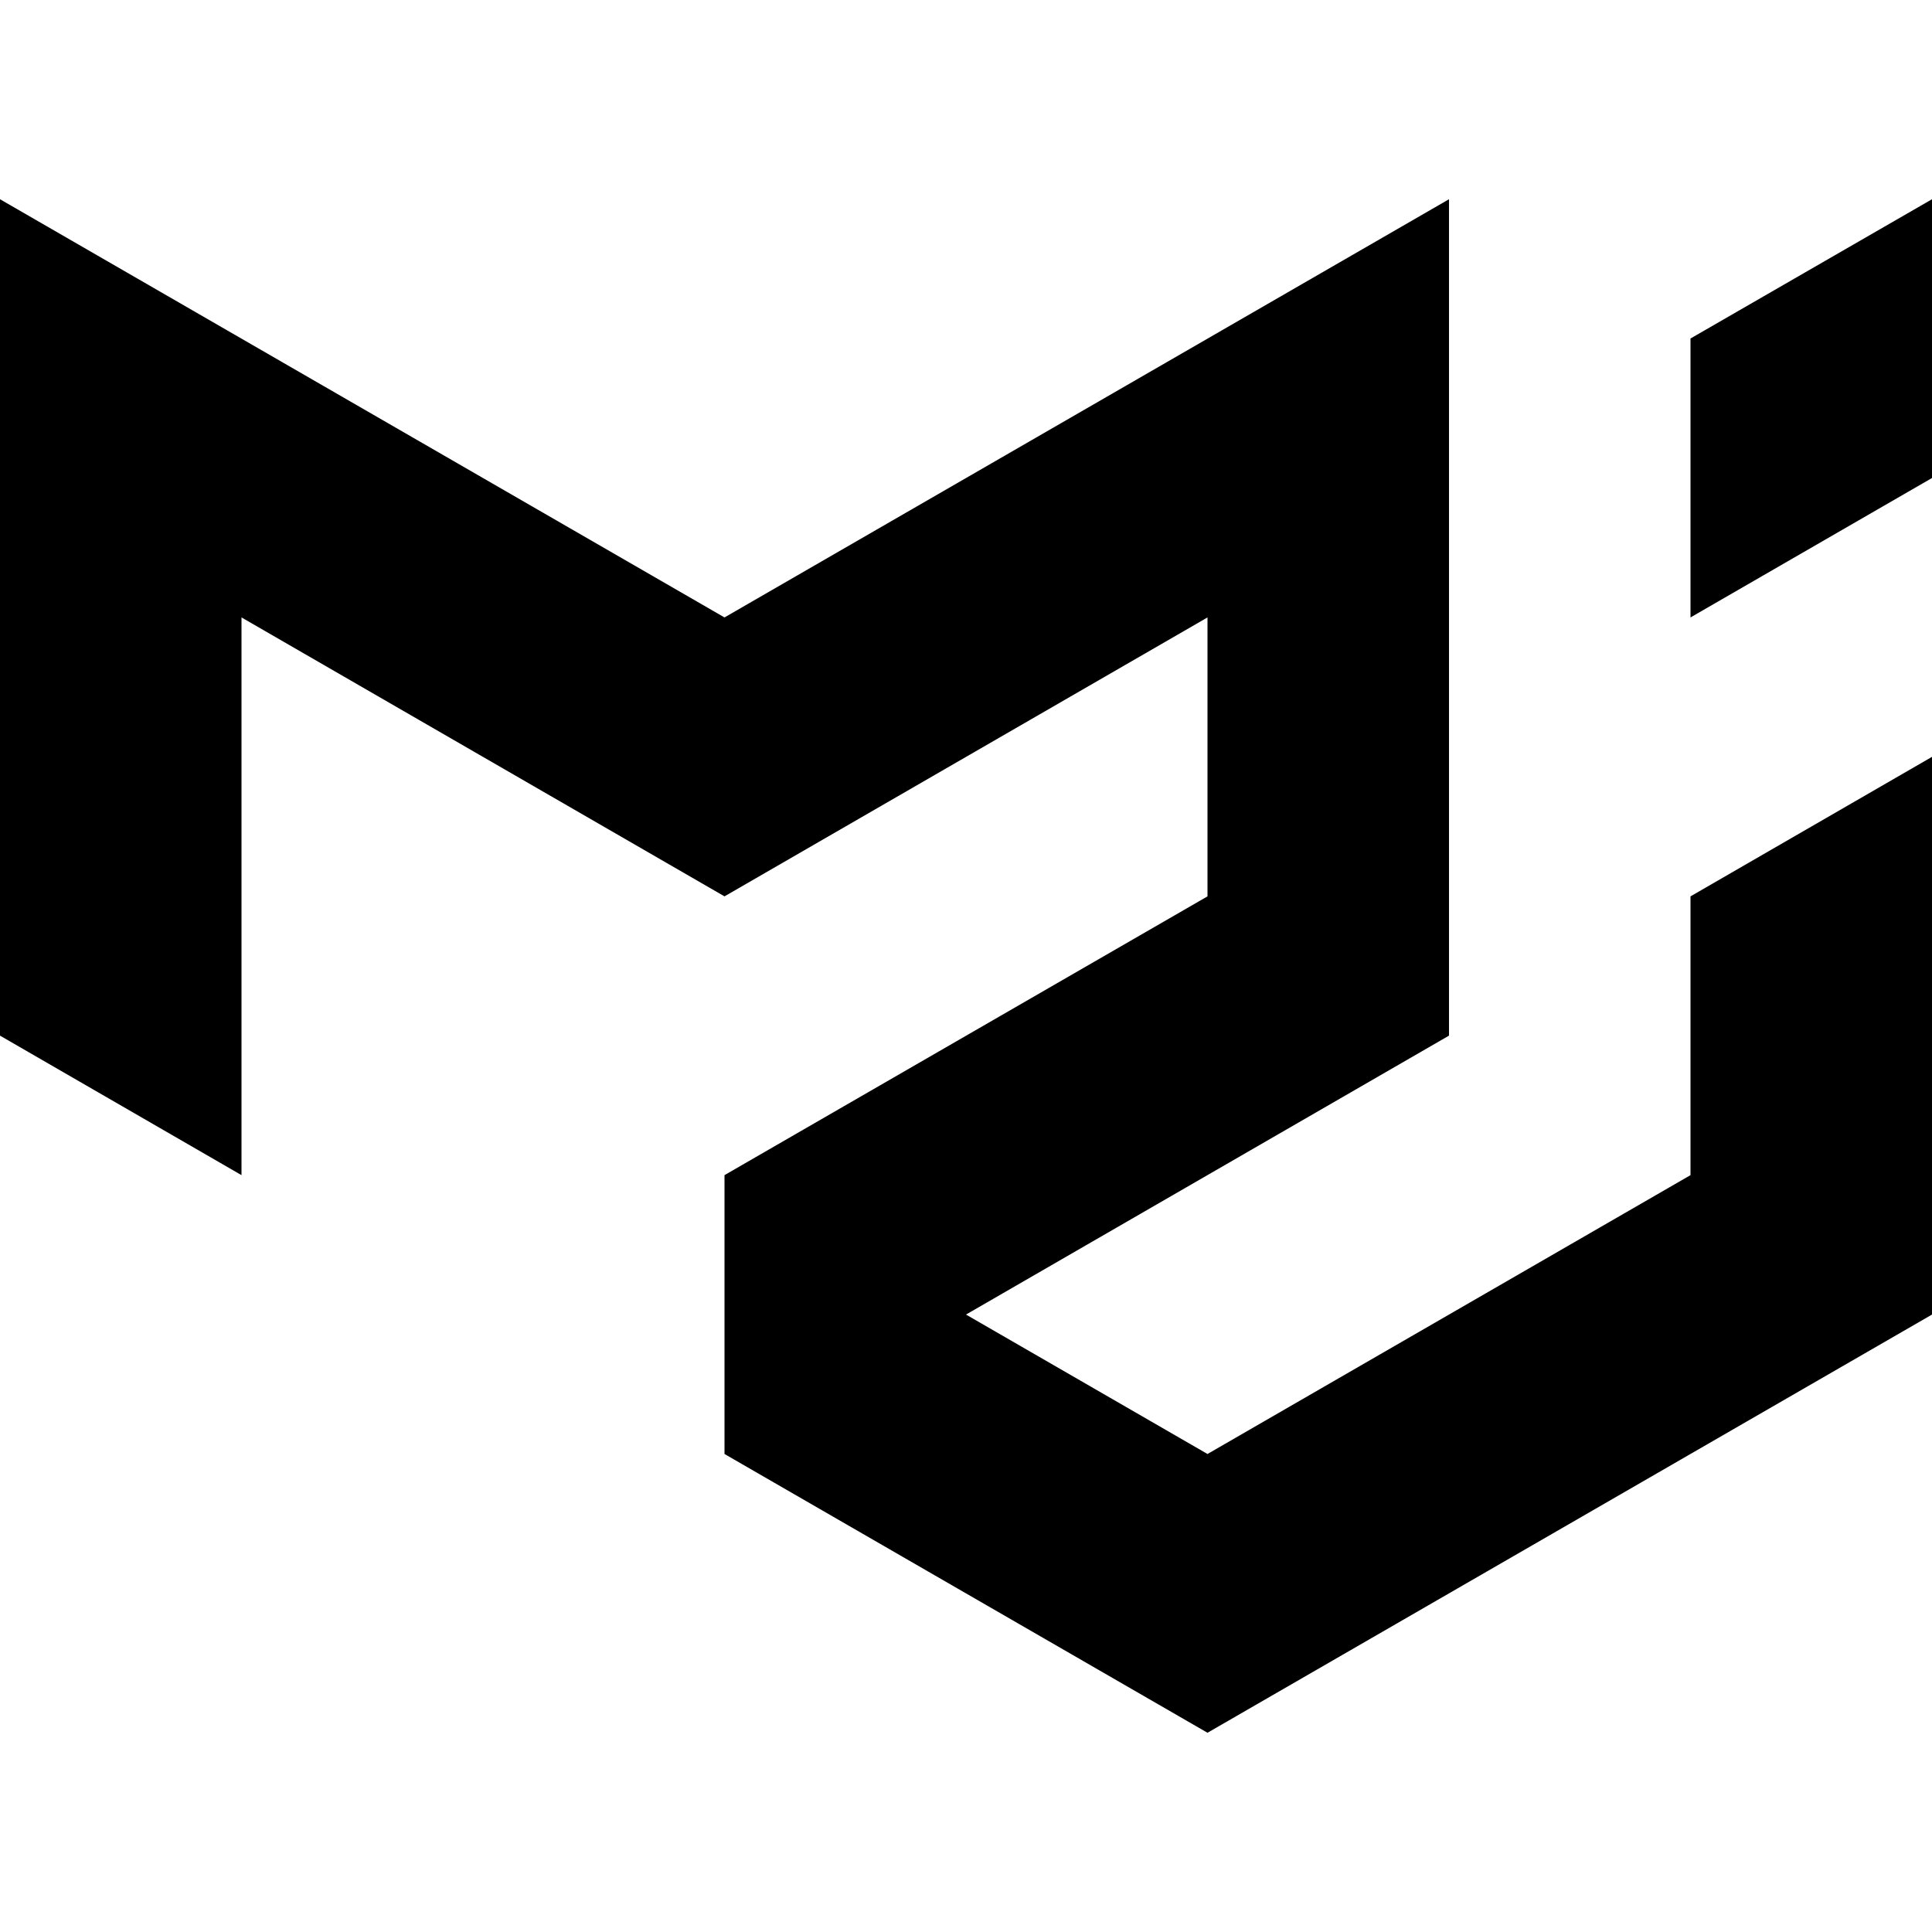
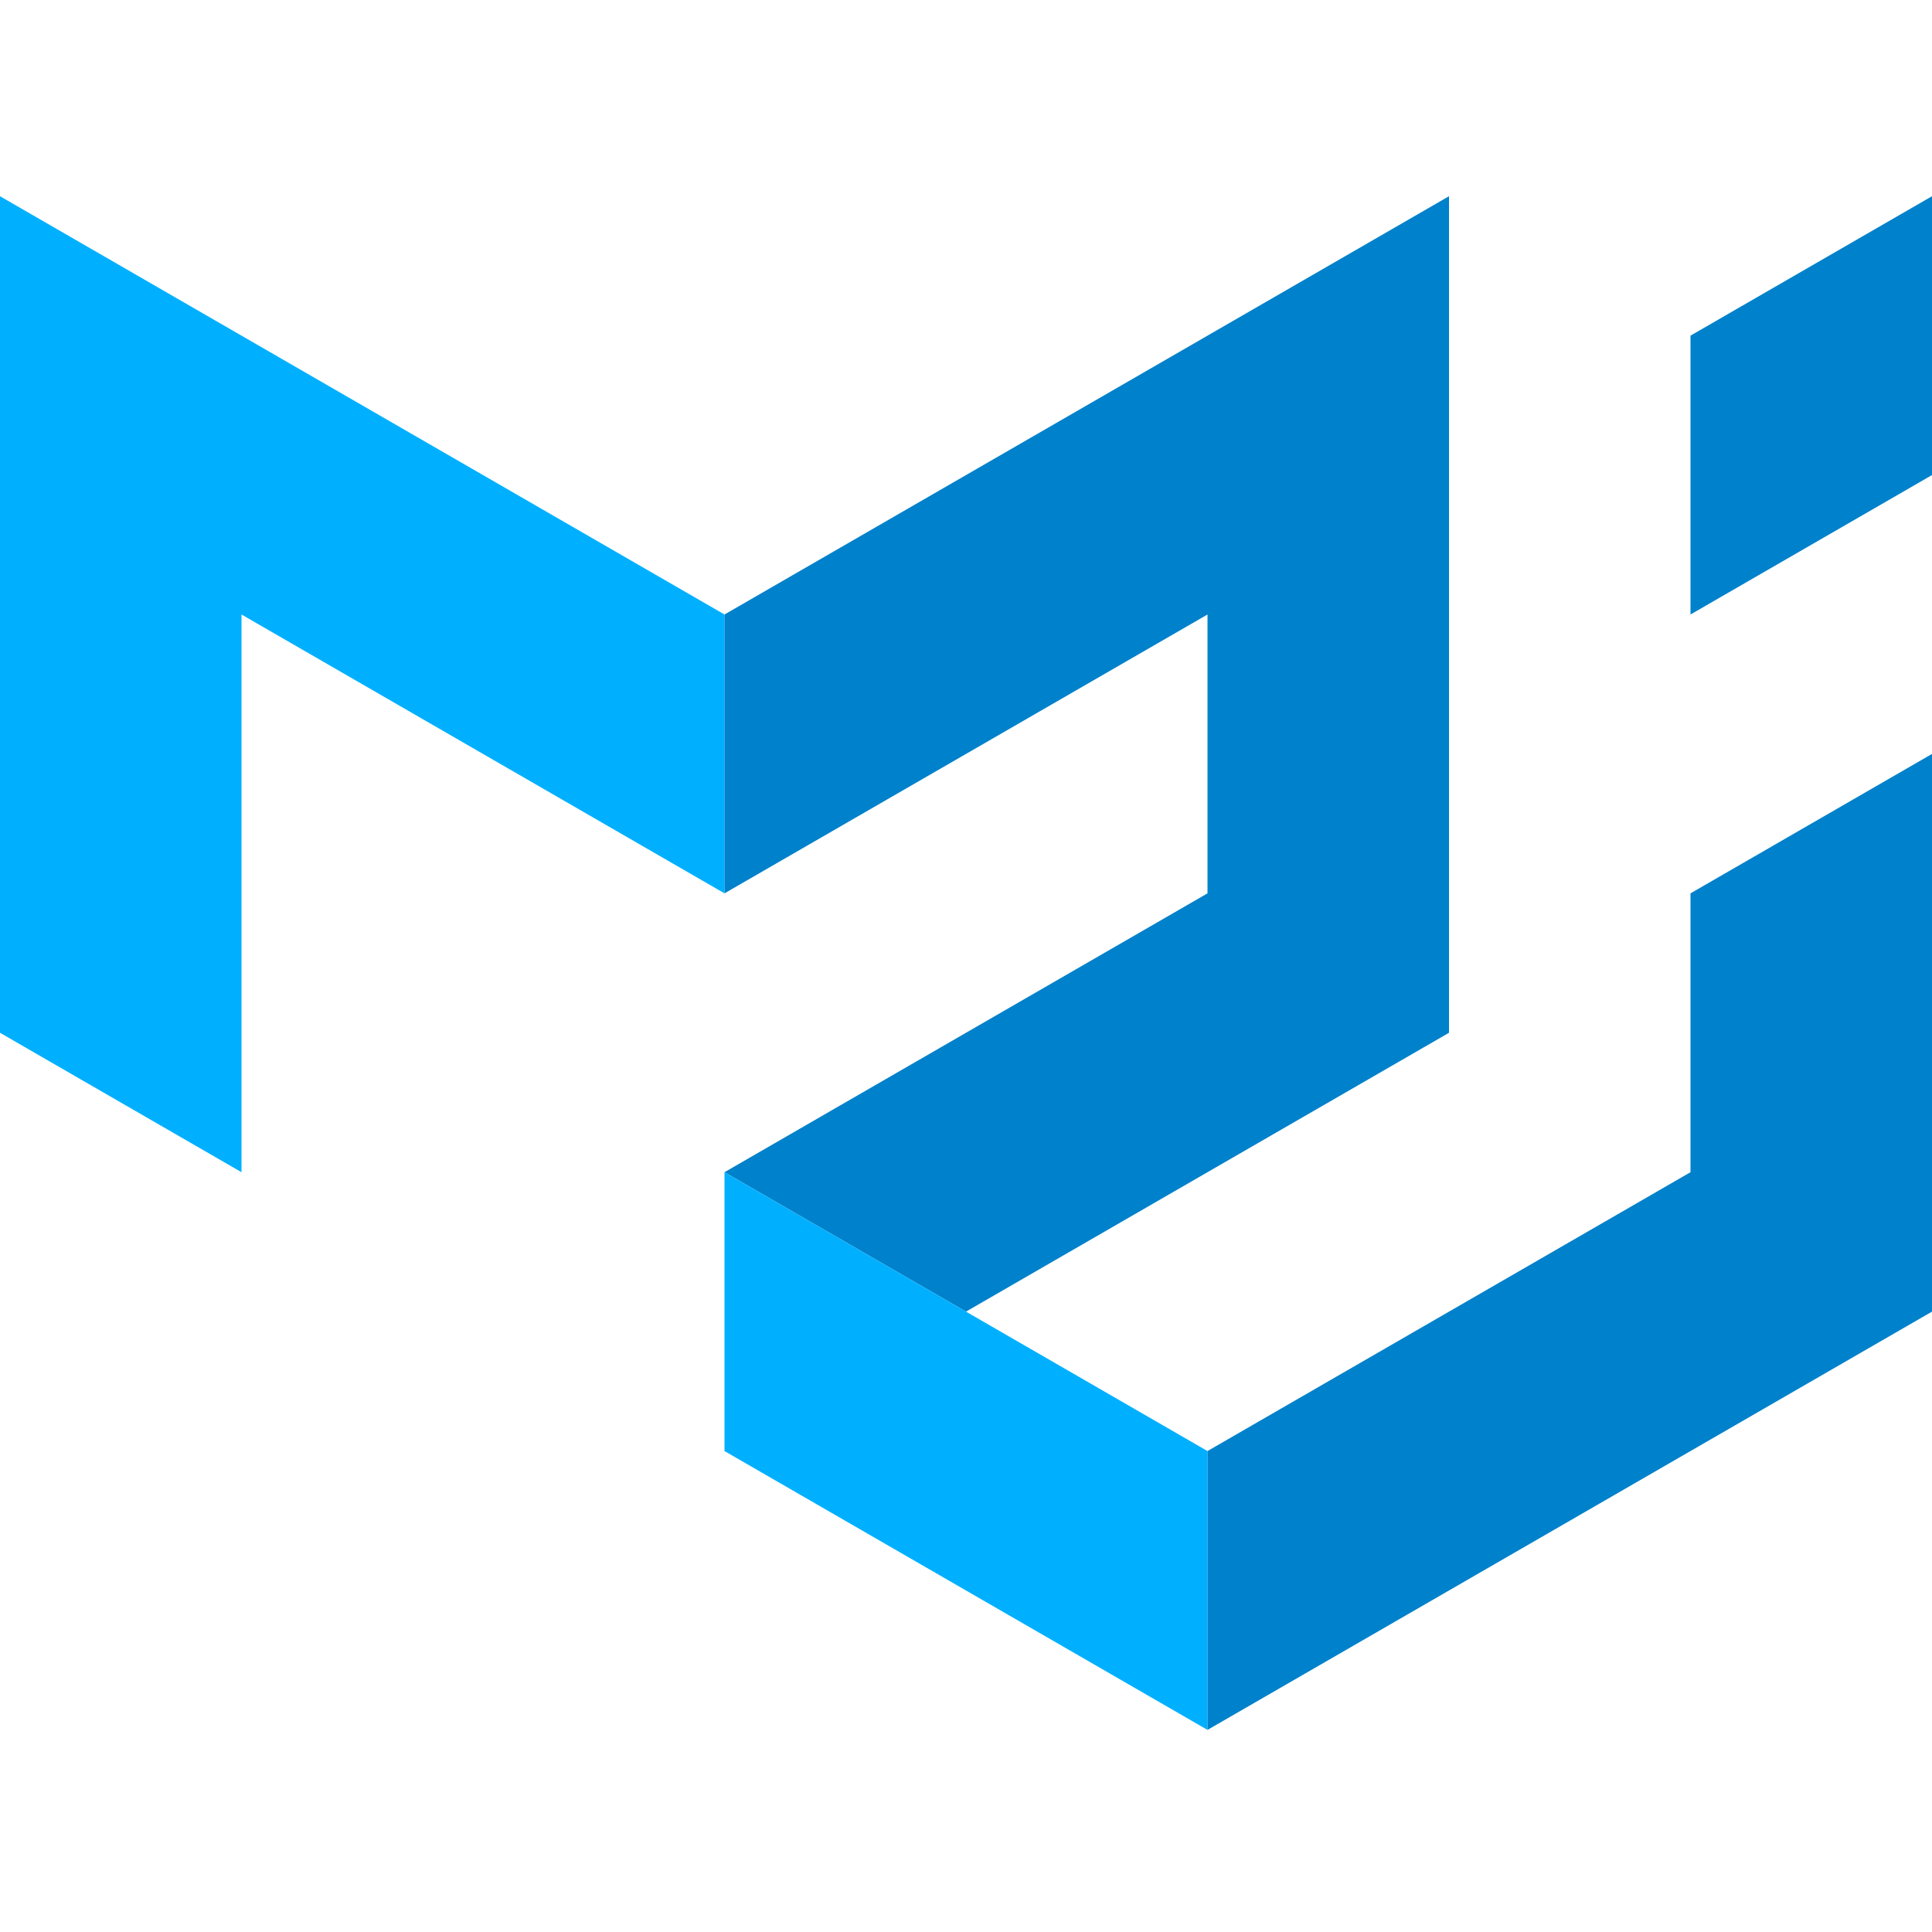
- <svg xmlns="http://www.w3.org/2000/svg" fill="#000000" width="800px" height="800px" viewBox="0 0 24 24" role="img">
-   <path d="M0 2.475v10.39l3 1.733V7.67l6 3.465 6-3.465v3.465l-6 3.463v3.464l6 3.463 9-5.195V9.402l-3 1.733v3.463l-6 3.464-3-1.732 6-3.465V2.475L9 7.67 0 2.475zm24 0-3 1.73V7.67l3-1.732V2.474z" />
+ <svg xmlns="http://www.w3.org/2000/svg" width="800px" height="800px" viewBox="0 -26 256 256" version="1.1" preserveAspectRatio="xMidYMid">
+   <g>
+     <polygon fill="#00B0FF" points="0 110.848 0 0 96 55.424 96 92.373 32 55.424 32 129.323">
+ 
+ </polygon>
+     <polygon fill="#0081CB" points="96 55.424 192 0 192 110.848 128 147.797 96 129.323 160 92.373 160 55.424 96 92.373">
+ 
+ </polygon>
+     <polygon fill="#00B0FF" points="96 129.323 96 166.272 160 203.221 160 166.272">
+ 
+ </polygon>
+     <path d="M160,203.221 L256,147.797 L256,73.899 L224,92.373 L224,129.323 L160,166.272 L160,203.221 Z M224,55.424 L224,18.475 L256,5.68434189e-14 L256,36.949 L224,55.424 Z" fill="#0081CB">
+ 
+ </path>
+   </g>
</svg>
